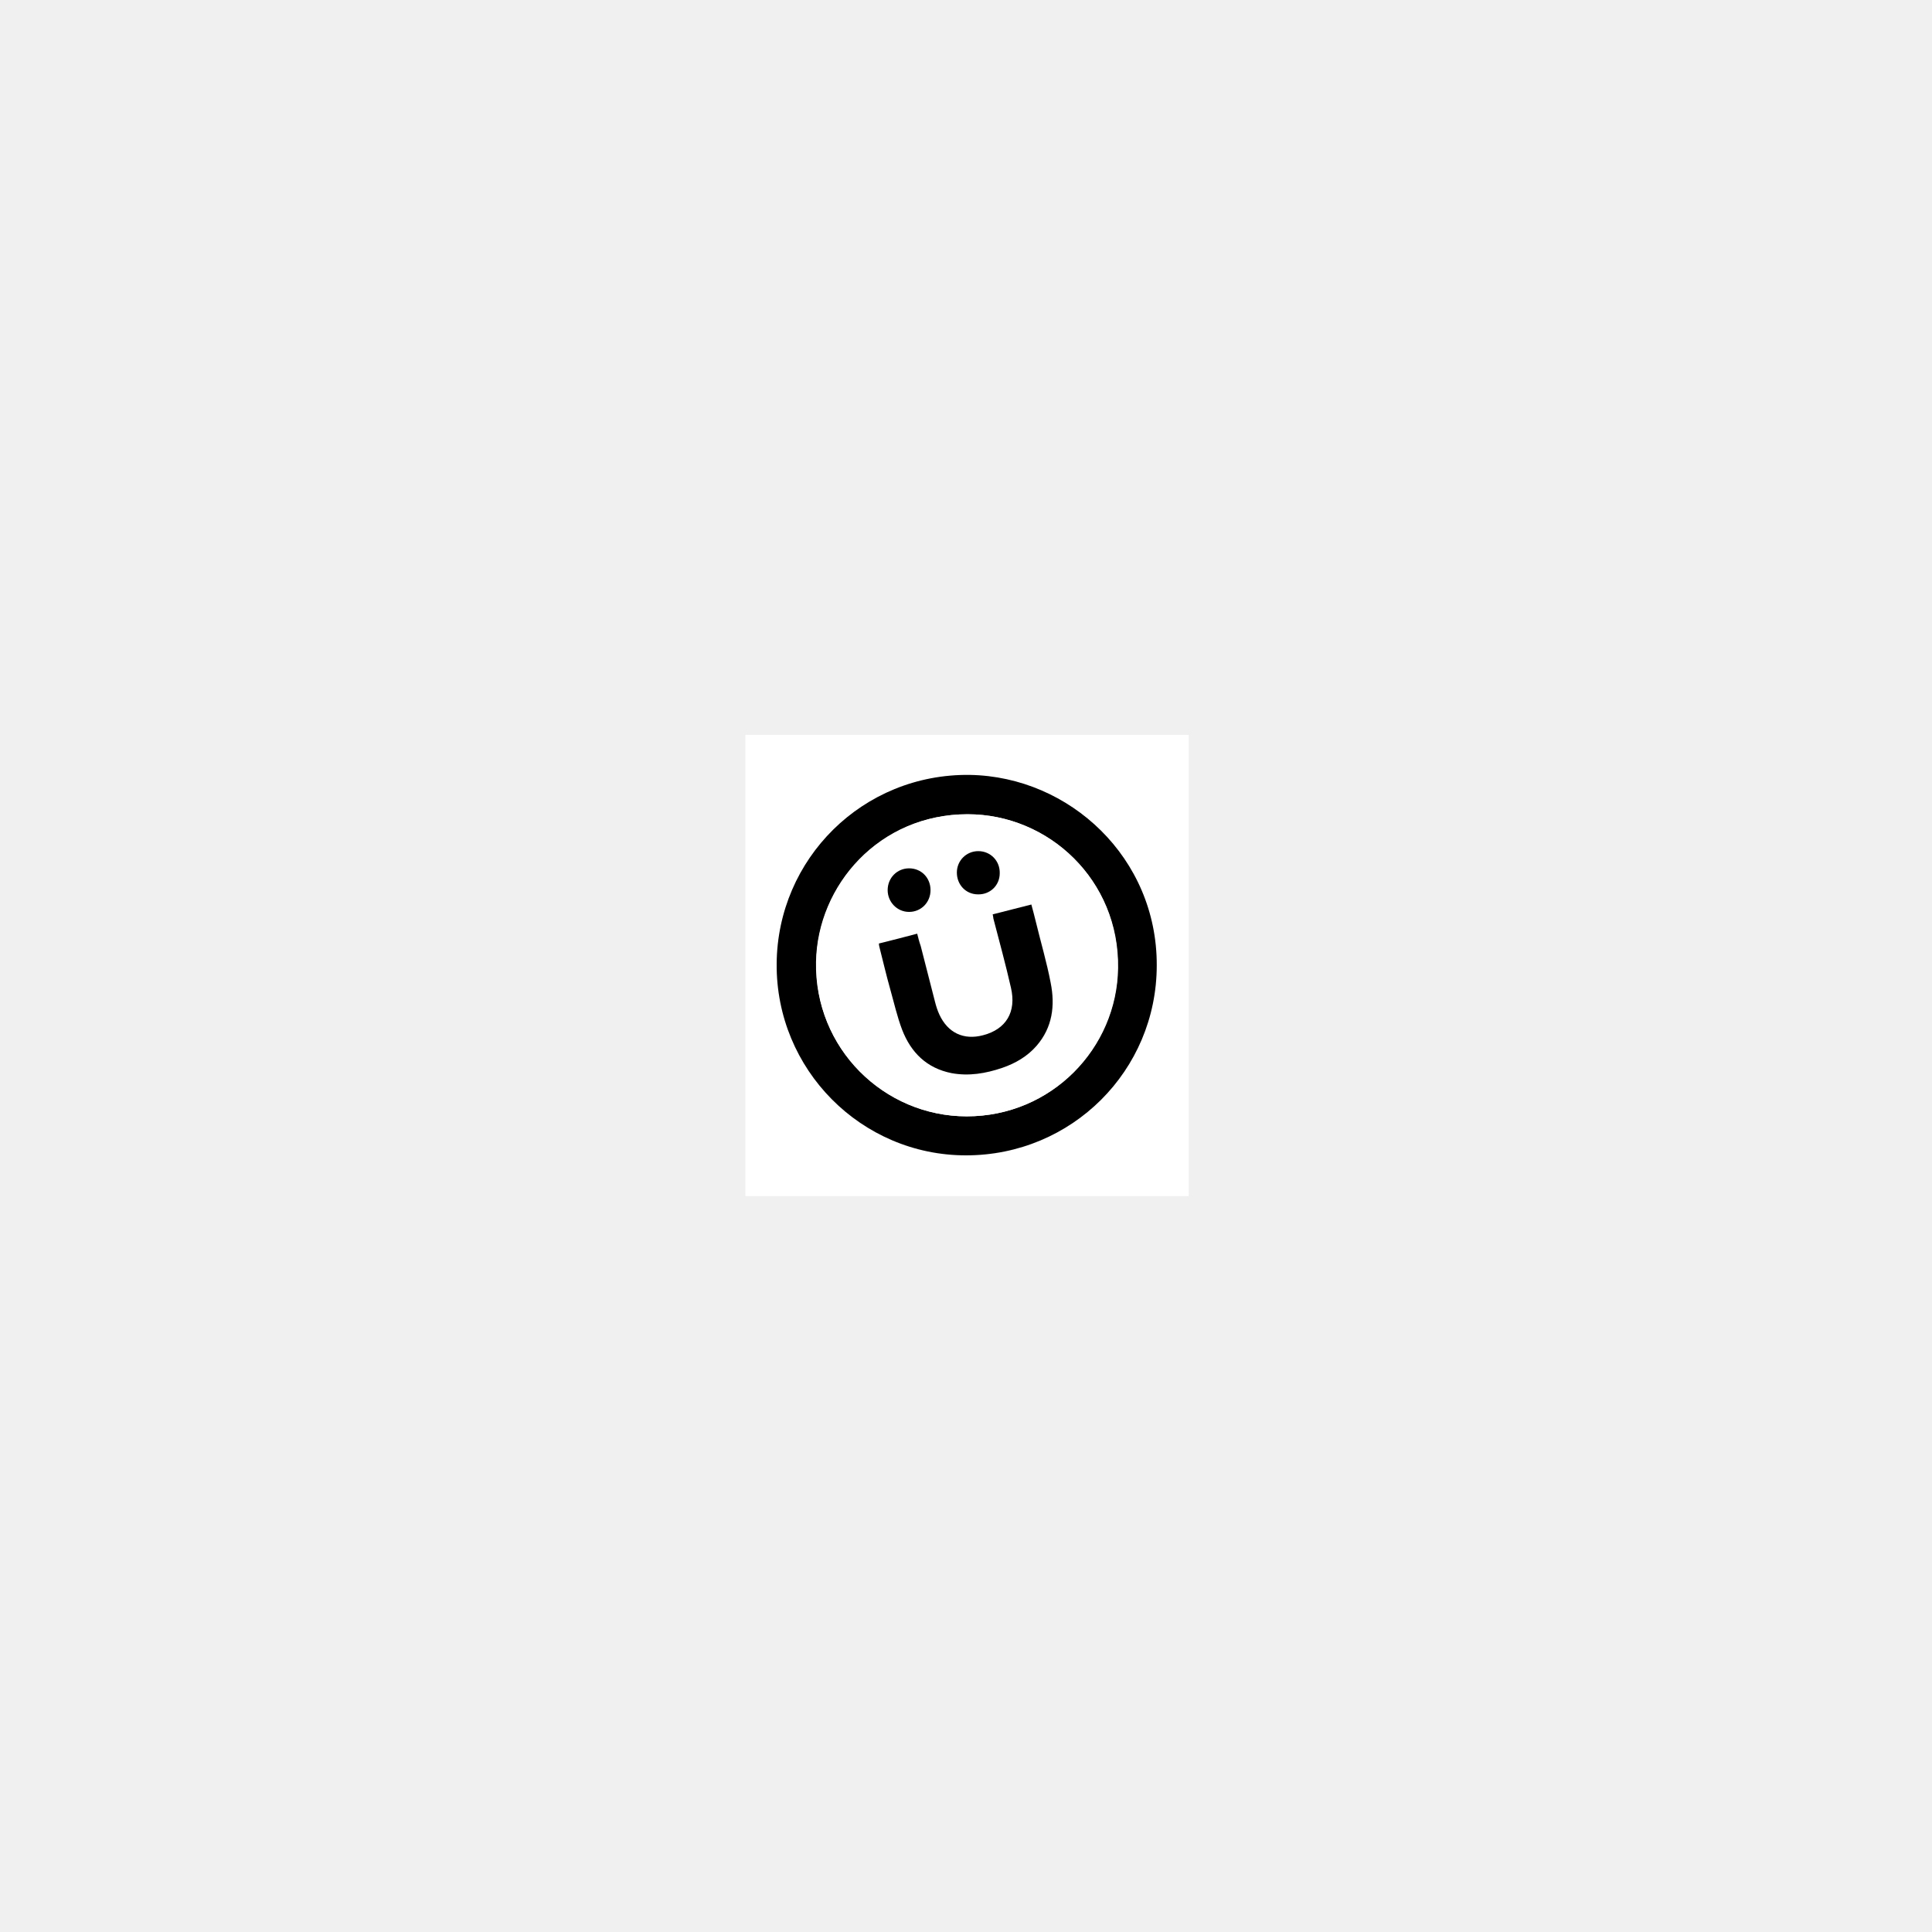
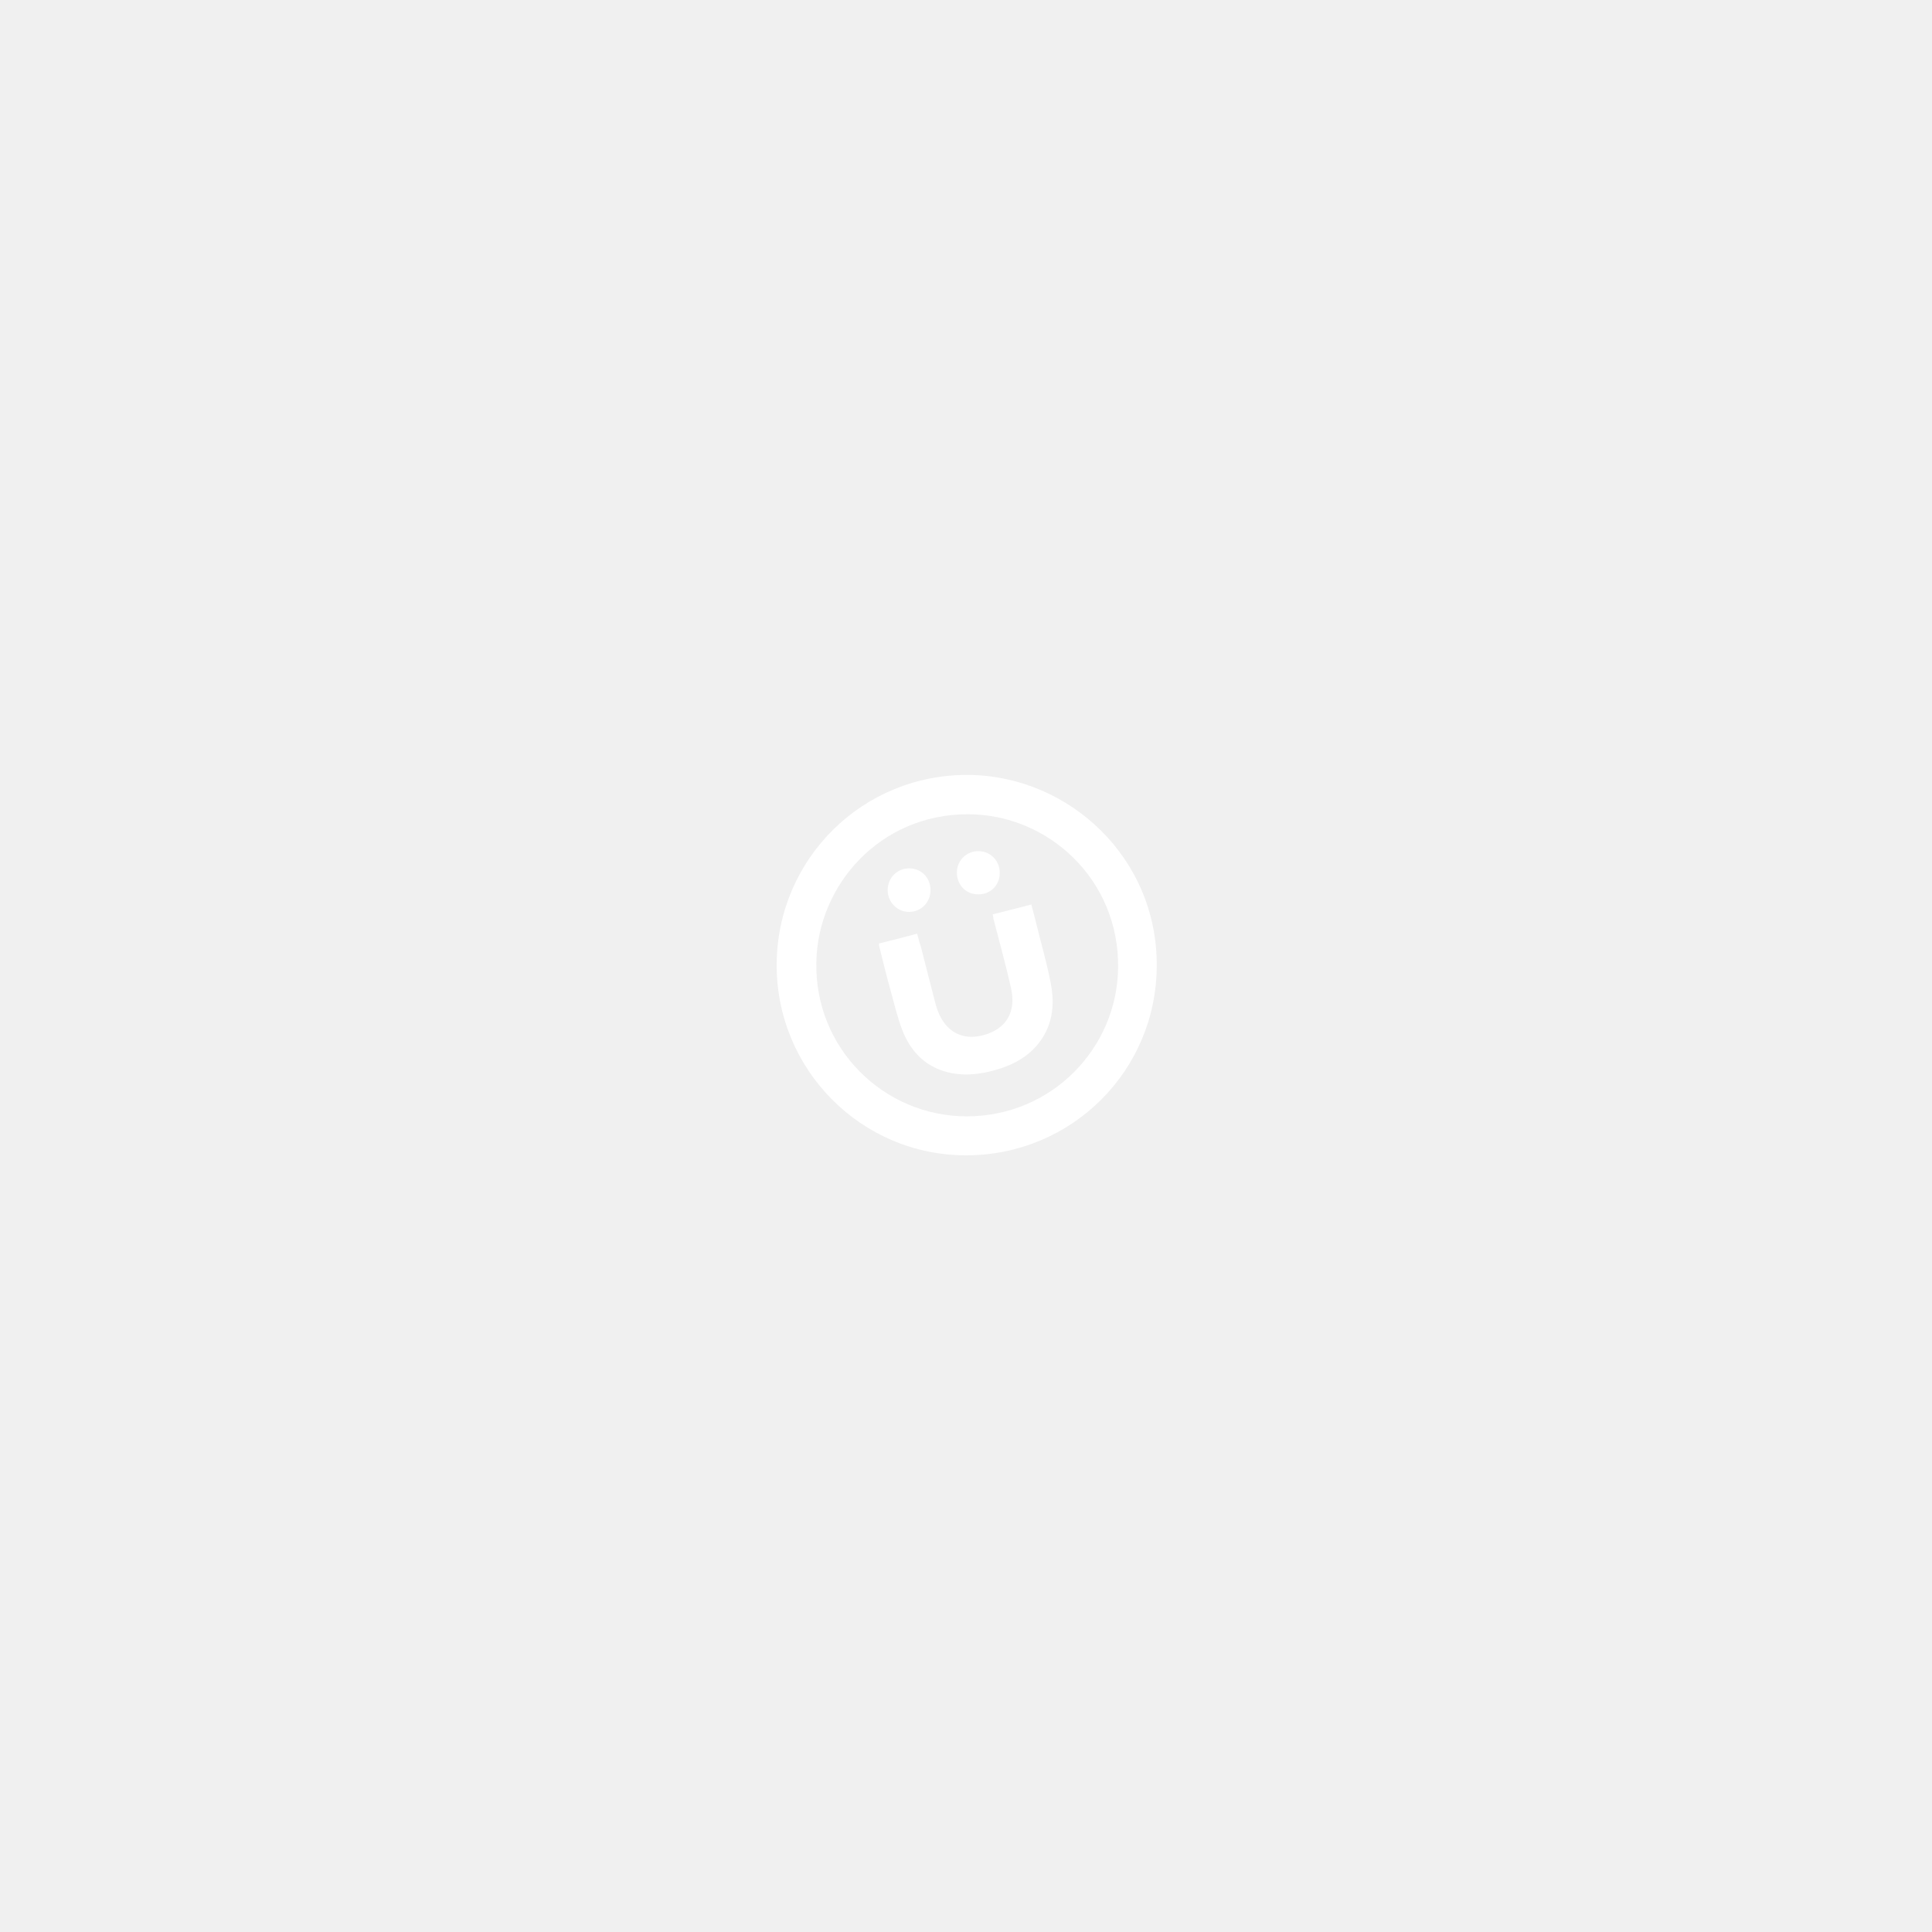
<svg xmlns="http://www.w3.org/2000/svg" version="1.1" id="Layer_1" x="0px" y="0px" viewBox="0 0 550 550" style="enable-background:new 0 0 550 550;" xml:space="preserve">
  <style type="text/css">
	.st0{fill:#FFFFFF;}
</style>
  <g>
    <g>
-       <path class="st0" d="M212.2,340.5c0-43.7,0-87.5,0-131.3c42,0,84.1,0,126.2,0c0,43.7,0,87.5,0,131.3    C296.3,340.5,254.2,340.5,212.2,340.5z M329.3,274.8c0.1-30.5-24.7-53.8-53.2-54.1c-30.5-0.4-54.8,23.8-55,53.8    c-0.2,30.1,24.1,54.5,53.9,54.5C305.1,329,329.3,304.8,329.3,274.8z" />
-       <path d="M329.3,274.8c0,30-24.2,54.1-54.3,54.1c-29.8,0-54.1-24.4-53.9-54.5c0.2-29.9,24.5-54.2,55-53.8    C304.6,221.1,329.4,244.3,329.3,274.8z M275.2,317.8c24.2,0,42.8-19.4,43.1-42.2c0.4-25-19.7-43.8-42.8-43.8    c-25.1,0-42.7,20.3-43.1,42C231.8,298.4,251.6,317.8,275.2,317.8z" />
-       <path class="st0" d="M275.2,317.8c-23.5,0-43.4-19.4-42.9-44c0.4-21.8,18-42,43.1-42c23.2,0,43.2,18.8,42.8,43.8    C317.9,298.4,299.3,317.8,275.2,317.8z M282.6,260.3c0.1,0.5,0.2,0.9,0.3,1.2c1.7,6.6,3.4,13.1,5,19.7c1.6,6.8-1.4,11.7-7.9,13.5    c-5.6,1.5-10.1-0.7-12.5-5.9c-0.5-1.1-0.9-2.3-1.2-3.5c-1.4-5.3-2.7-10.7-4.1-16c-0.3-1.2-0.6-2.4-1-3.5    c-3.7,0.9-7.3,1.9-10.9,2.8c0.1,0.5,0.1,0.8,0.2,1.2c1,3.9,1.9,7.8,3,11.7c1.1,3.9,1.9,7.8,3.4,11.6c2.5,6.5,7,11,14.1,12.4    c4.9,1,9.7,0.1,14.4-1.5c3.8-1.3,7.1-3.2,9.8-6.3c4.6-5.2,5.3-11.5,4-17.9c-1.1-5.8-2.8-11.6-4.2-17.3c-0.4-1.7-0.8-3.3-1.3-5    C289.8,258.5,286.2,259.4,282.6,260.3z M252.7,253.4c0,3.4,2.7,6.2,6.1,6.2c3.5,0,6.1-2.7,6.1-6.2c0-3.5-2.7-6.2-6.1-6.2    C255.4,247.2,252.7,249.9,252.7,253.4z M272.4,248.4c0,3.5,2.6,6.2,6,6.3c3.5,0,6.2-2.6,6.2-6c0-3.5-2.7-6.3-6.1-6.3    C275.1,242.4,272.4,245.1,272.4,248.4z" />
-       <path d="M282.6,260.3c3.7-0.9,7.3-1.9,11-2.8c0.5,1.8,0.9,3.4,1.3,5c1.4,5.8,3.1,11.5,4.2,17.3c1.3,6.5,0.5,12.7-4,17.9    c-2.6,3-6,5-9.8,6.3c-4.7,1.6-9.5,2.4-14.4,1.5c-7.1-1.4-11.6-5.9-14.1-12.4c-1.4-3.7-2.3-7.7-3.4-11.6c-1.1-3.9-2-7.8-3-11.7    c-0.1-0.4-0.2-0.8-0.2-1.2c3.6-0.9,7.2-1.8,10.9-2.8c0.3,1.2,0.6,2.4,1,3.5c1.4,5.3,2.7,10.7,4.1,16c0.3,1.2,0.7,2.4,1.2,3.5    c2.4,5.2,6.9,7.4,12.5,5.9c6.5-1.7,9.5-6.6,7.9-13.5c-1.5-6.6-3.3-13.2-5-19.7C282.8,261.2,282.7,260.9,282.6,260.3z" />
-       <path d="M252.7,253.4c0-3.5,2.7-6.2,6.1-6.2c3.5,0,6.1,2.7,6.1,6.2c0,3.5-2.7,6.2-6.1,6.2C255.4,259.6,252.7,256.8,252.7,253.4z" />
-       <path d="M272.4,248.4c0-3.4,2.7-6.1,6.1-6.1c3.5,0,6.2,2.8,6.1,6.3c0,3.5-2.8,6.1-6.2,6C275,254.6,272.4,251.9,272.4,248.4z" />
+       <path class="st0" d="M329.3,274.8c0,30-24.2,54.1-54.3,54.1c-29.8,0-54.1-24.4-53.9-54.5c0.2-29.9,24.5-54.2,55-53.8    C304.6,221.1,329.4,244.3,329.3,274.8z M275.2,317.8c24.2,0,42.8-19.4,43.1-42.2c0.4-25-19.7-43.8-42.8-43.8    c-25.1,0-42.7,20.3-43.1,42C231.8,298.4,251.6,317.8,275.2,317.8z" />
+       <path class="st0" d="M282.6,260.3c3.7-0.9,7.3-1.9,11-2.8c0.5,1.8,0.9,3.4,1.3,5c1.4,5.8,3.1,11.5,4.2,17.3    c1.3,6.5,0.5,12.7-4,17.9c-2.6,3-6,5-9.8,6.3c-4.7,1.6-9.5,2.4-14.4,1.5c-7.1-1.4-11.6-5.9-14.1-12.4c-1.4-3.7-2.3-7.7-3.4-11.6    c-1.1-3.9-2-7.8-3-11.7c-0.1-0.4-0.2-0.8-0.2-1.2c3.6-0.9,7.2-1.8,10.9-2.8c0.3,1.2,0.6,2.4,1,3.5c1.4,5.3,2.7,10.7,4.1,16    c0.3,1.2,0.7,2.4,1.2,3.5c2.4,5.2,6.9,7.4,12.5,5.9c6.5-1.7,9.5-6.6,7.9-13.5c-1.5-6.6-3.3-13.2-5-19.7    C282.8,261.2,282.7,260.9,282.6,260.3z" />
+       <path class="st0" d="M252.7,253.4c0-3.5,2.7-6.2,6.1-6.2c3.5,0,6.1,2.7,6.1,6.2c0,3.5-2.7,6.2-6.1,6.2    C255.4,259.6,252.7,256.8,252.7,253.4z" />
+       <path class="st0" d="M272.4,248.4c0-3.4,2.7-6.1,6.1-6.1c3.5,0,6.2,2.8,6.1,6.3c0,3.5-2.8,6.1-6.2,6    C275,254.6,272.4,251.9,272.4,248.4z" />
    </g>
  </g>
</svg>
